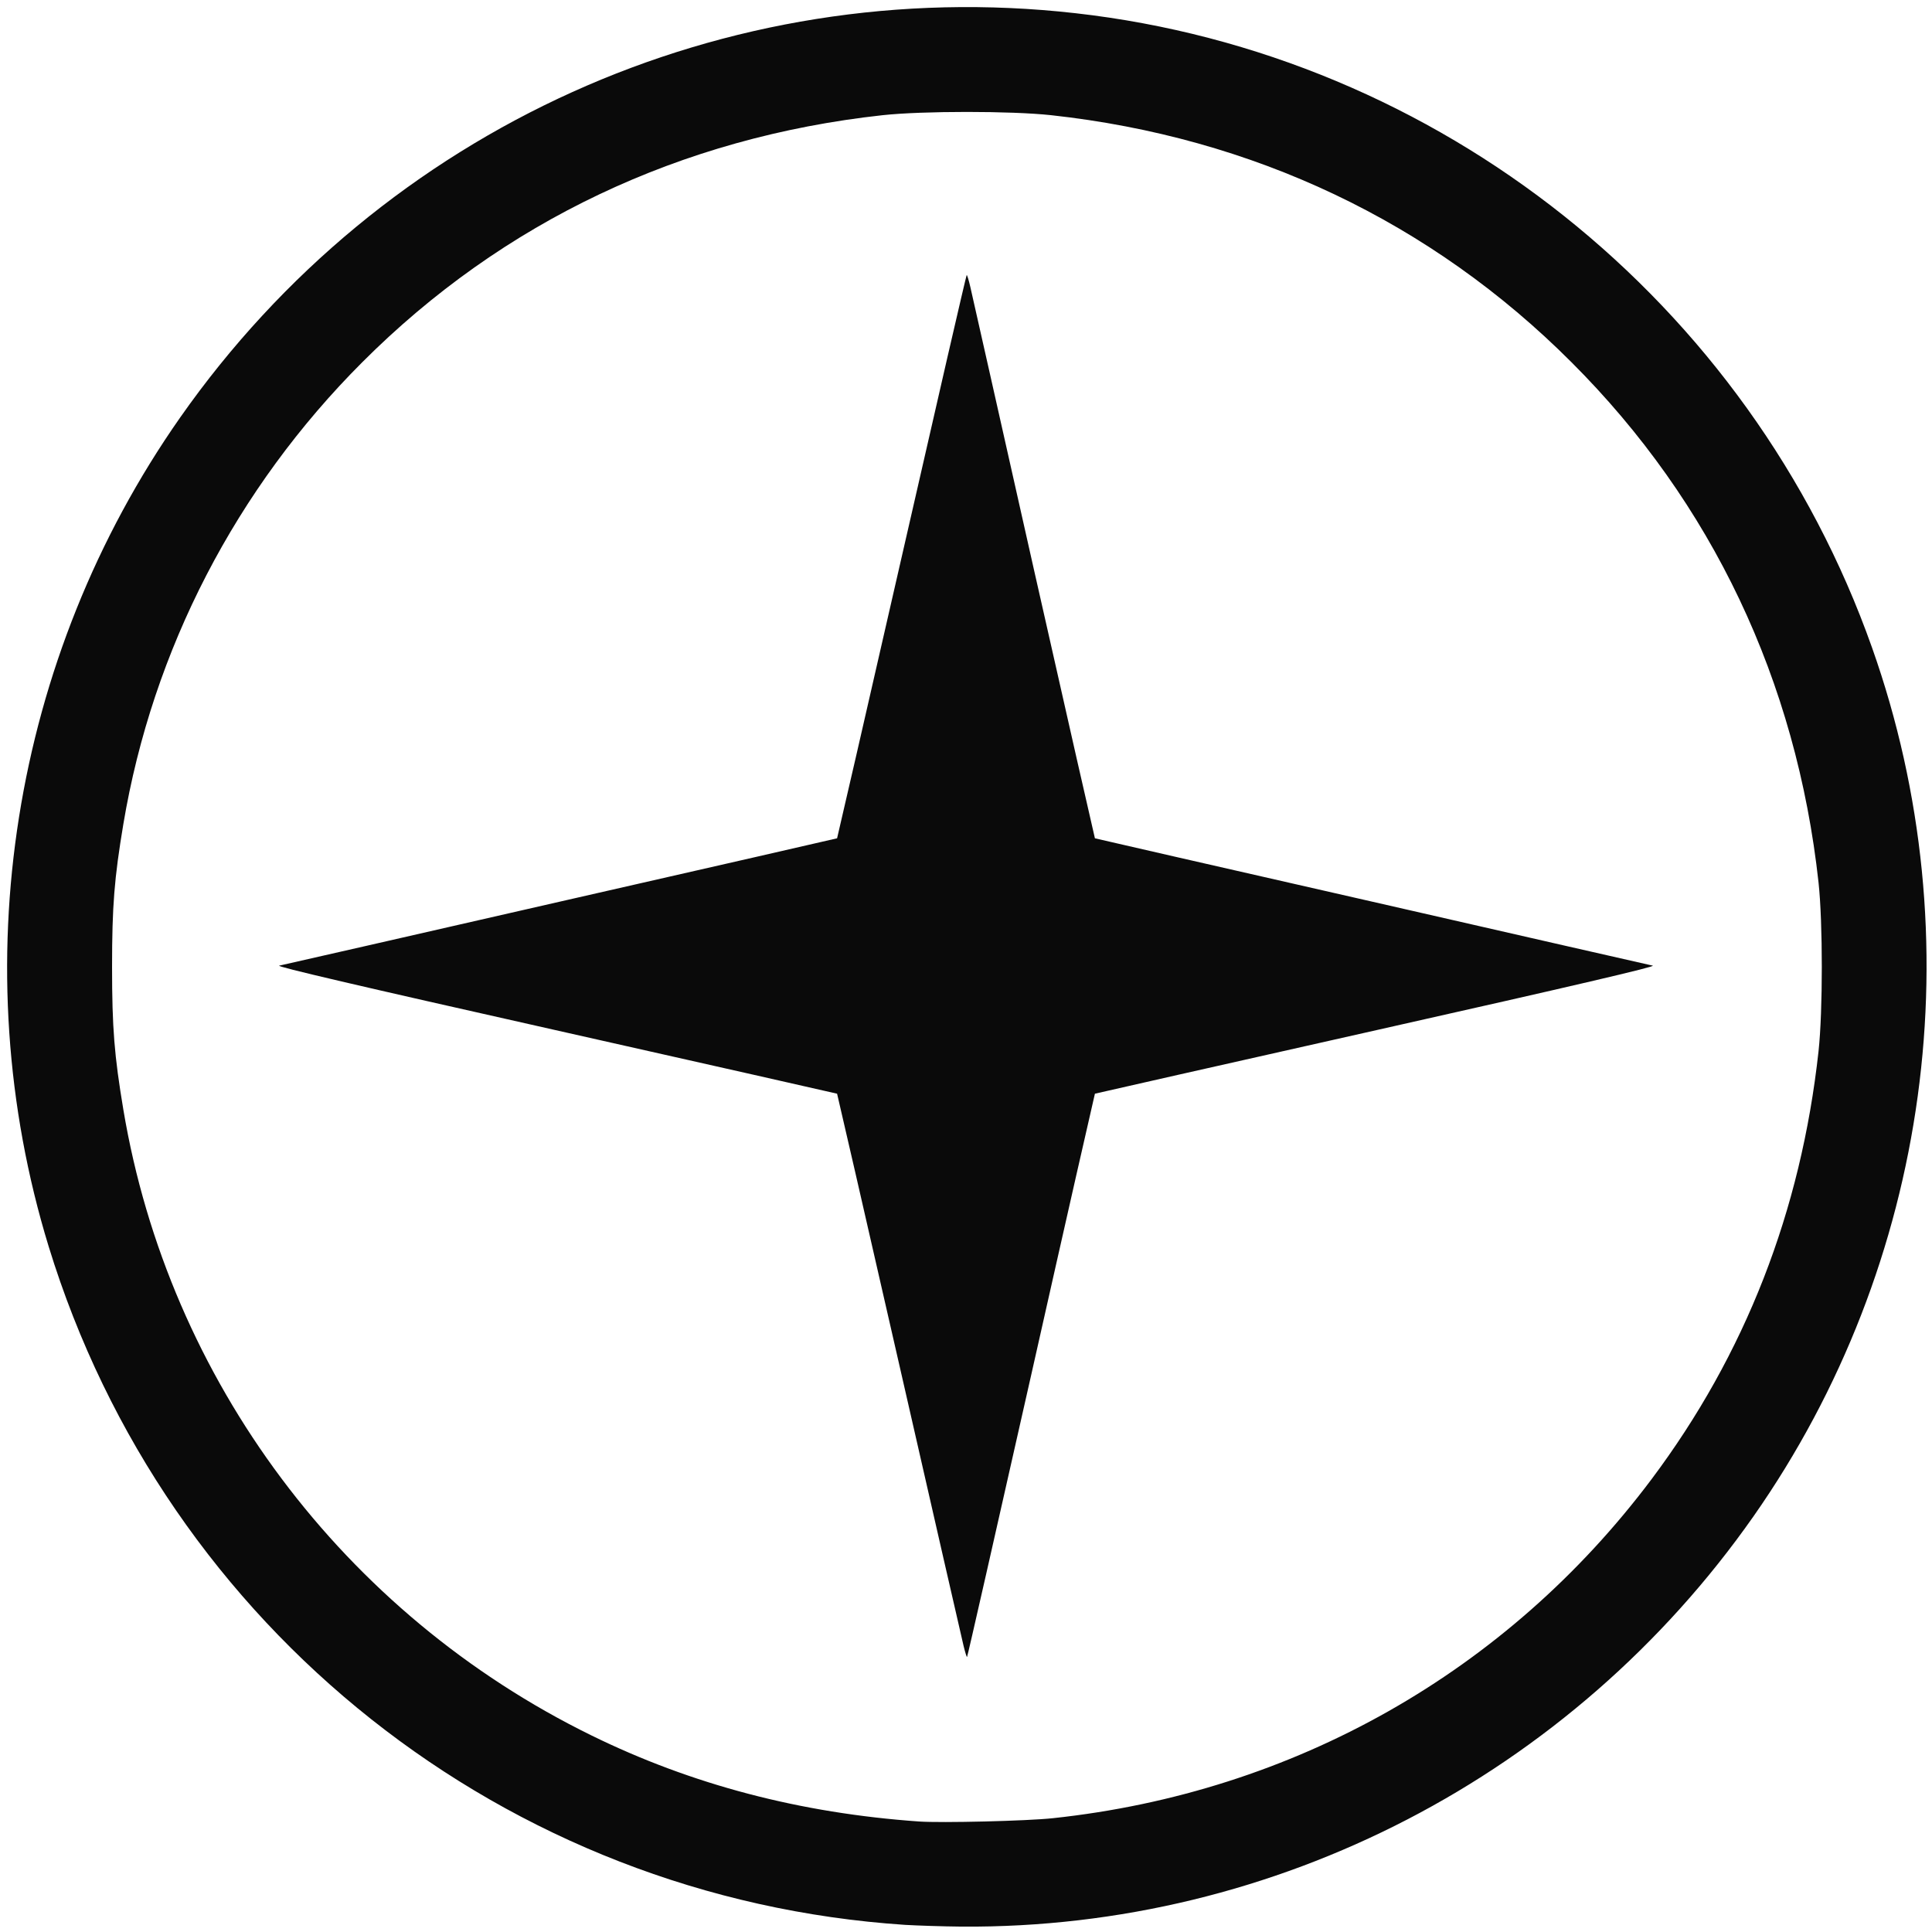
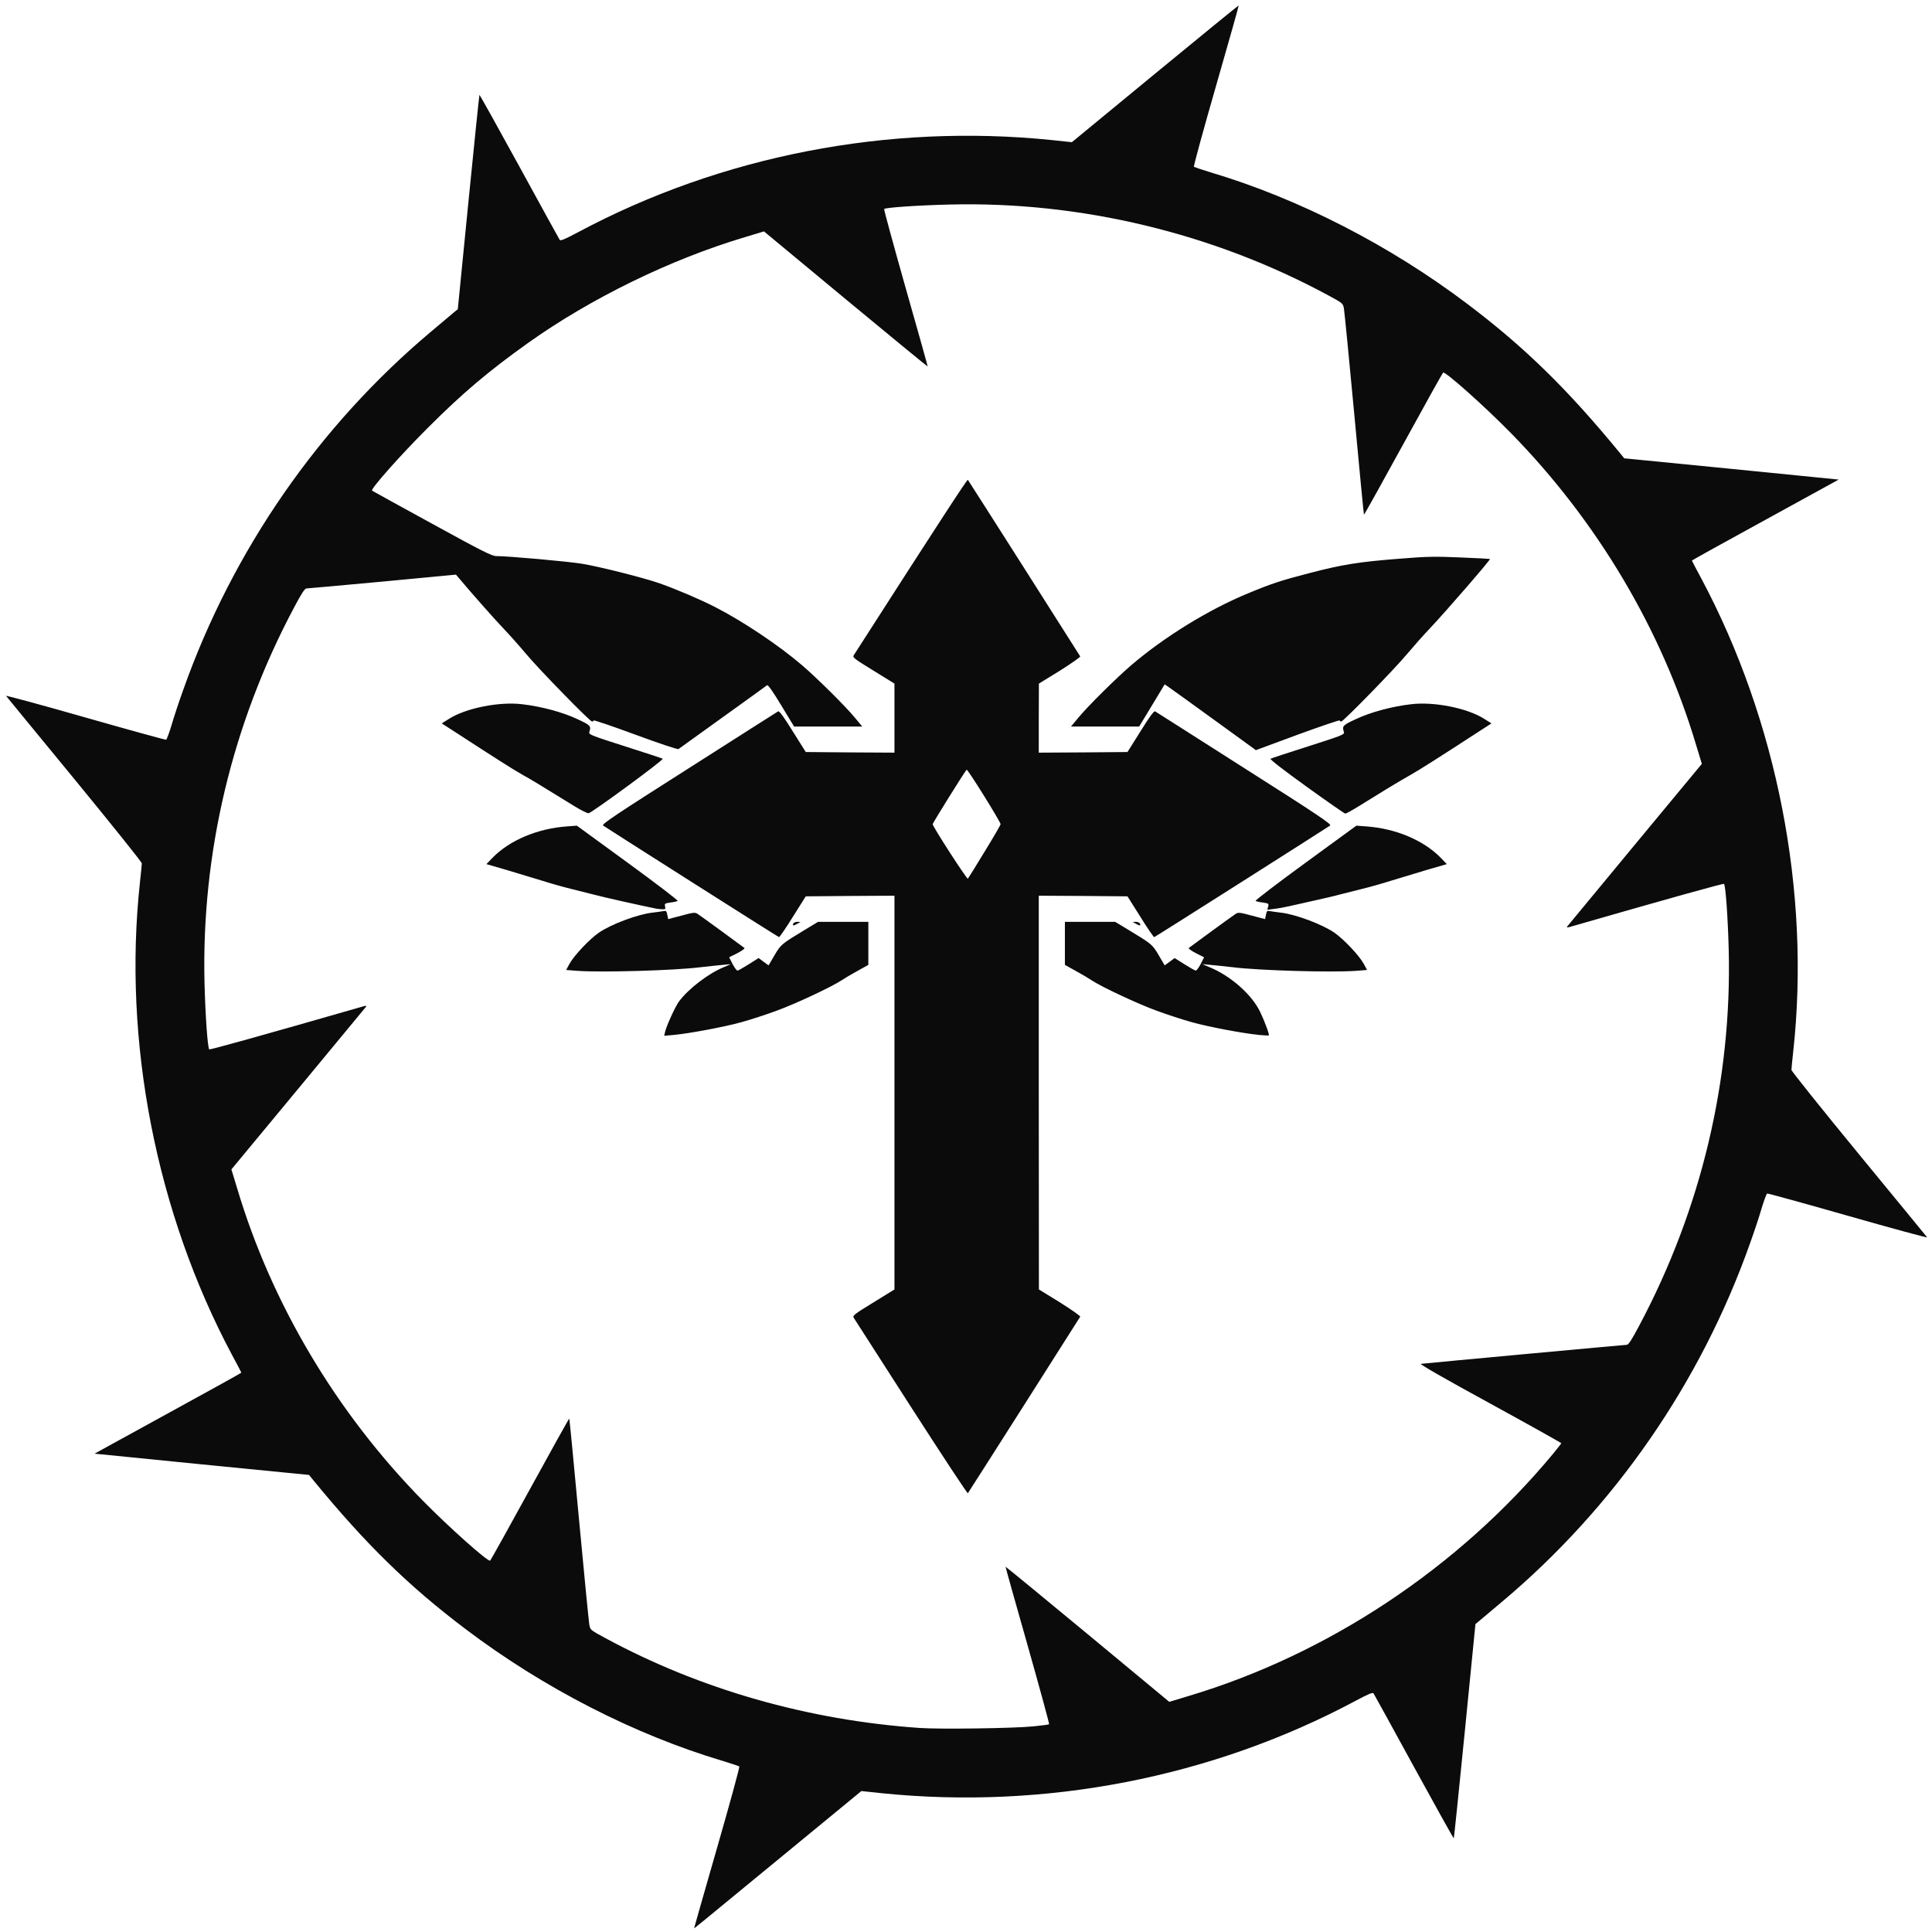
- <svg xmlns="http://www.w3.org/2000/svg" viewBox="0 0 1112 1112">
-   <path fill="#0A0A0A" fill-rule="evenodd" d="M521 1107.9C291.3 1092.7 95.6 937.7 28 717.4C-21.4 556.2 6.7 378.7 103.7 240.3C220.4 73.8 417.3 -15.2 619 7.6C828.2 31.2 1007 173.6 1077.5 372.8C1136.7 540 1111.1 727.4 1009.3 872.7C904.8 1021.8 734.4 1110.2 553.5 1108.9C542.5 1108.8 527.9 1108.3 521 1107.9ZM606 1046.5C744.7 1031.7 867.4 962.2 950.5 851.5C1004.5 779.5 1036.6 697.2 1046.7 605C1049.2 581.9 1049.2 531.1 1046.7 508C1034 391.9 985.4 289.3 904.5 208.5C823.7 127.6 721.1 79 605 66.3C581.9 63.8 531.1 63.8 508 66.3C391.9 79 289.3 127.6 208.5 208.5C135.9 281.1 87.8 374 71 474.3C65.8 505.4 64.5 521.4 64.5 556.5C64.5 591.6 65.8 607.6 71 638.7C97.1 794.4 197.7 928.9 340.5 998.9C398.2 1027.2 460.6 1043.6 529 1048.4C541.9 1049.3 591.3 1048.1 606 1046.5ZM554.6 947.3C553.7 943.6 537 870.6 517.5 785.1C498 699.6 481.9 629.6 481.8 629.5C481.6 629.4 408.7 612.9 319.7 592.9C205.3 567.2 158.8 556.3 160.7 555.8C162.3 555.5 235 538.9 322.5 518.9C410 499 481.6 482.6 481.8 482.5C481.9 482.4 498.7 409.5 519 320.5C539.3 231.5 556.1 158.5 556.4 158.3C556.6 158.1 557.6 161.2 558.5 165.2C559.4 169.2 575.9 242.2 595 327.4C614.2 412.6 630.1 482.4 630.2 482.5C630.4 482.6 702 499 789.5 518.9C877 538.9 949.7 555.5 951.3 555.8C953.2 556.3 906.7 567.2 792.3 592.9C703.3 612.9 630.4 629.4 630.2 629.5C630.1 629.6 613.5 702.5 593.5 791.5C573.4 880.5 556.9 953.5 556.6 953.7C556.4 953.9 555.5 951 554.6 947.3Z" />
+ <svg xmlns="http://www.w3.org/2000/svg" viewBox="0 0 1553 1553">
+   <path fill="#0B0B0C" fill-rule="evenodd" d="M558 1549.8C558 1549.6 566.3 1520.4 576.5 1485C586.7 1449.6 594.7 1420.3 594.3 1419.9C593.8 1419.6 587.9 1417.6 581 1415.5C509.8 1394.3 436.6 1356.7 374.1 1309.4C328.3 1274.8 293.9 1241.1 251.9 1189.9L248.4 1185.6L162.2 1177.1L76 1168.5L135 1136.1C167.4 1118.4 194 1103.6 194 1103.4C194 1103.2 190.7 1096.8 186.6 1089.3C125.5 974.8 98.6 836.8 112.5 709.2C113.3 701.8 114 695 114 694C114 693 89.6 662.6 59.9 626.4C30.1 590.1 5.3 560 4.9 559.4C4.4 558.8 32.9 566.5 68.2 576.6C103.6 586.7 133 594.8 133.5 594.6C134.1 594.4 136 589.1 137.9 582.9C139.7 576.6 143.9 563.9 147.3 554.5C187 442.4 256.3 342.3 346.7 266.4C353.9 260.4 361.6 253.9 363.8 252L368 248.5L376.5 162.6C381.2 115.3 385.2 76.5 385.4 76.3C385.6 76.1 400 101.9 417.4 133.7C434.8 165.5 449.4 192.1 449.9 192.8C450.5 193.8 453.9 192.4 464.6 186.7C579.7 125.2 713.9 99.1 845.6 112.6L861.6 114.3L928.5 59.2C965.3 28.9 995.6 4.2 995.7 4.4C995.9 4.5 987.7 33.6 977.5 69C967.3 104.4 959.3 133.7 959.7 134.1C960.2 134.4 966.1 136.4 973 138.5C1044.2 159.7 1117.4 197.3 1179.9 244.6C1225.7 279.2 1260.1 312.9 1302.1 364.1L1305.6 368.4L1391.8 376.9L1478 385.5L1419 417.9C1386.6 435.6 1360 450.4 1360 450.6C1360 450.8 1363.3 457.2 1367.4 464.7C1428.5 579.2 1455.4 717.2 1441.5 844.8C1440.7 852.2 1440 859 1440 860C1440 861 1464.4 891.4 1494.1 927.6C1523.9 963.9 1548.7 994 1549.1 994.6C1549.6 995.2 1521.1 987.5 1485.8 977.4C1450.4 967.3 1421 959.2 1420.5 959.4C1419.9 959.6 1418 964.9 1416.1 971.1C1414.3 977.4 1410.1 990.1 1406.7 999.5C1367 1111.6 1297.7 1211.7 1207.3 1287.6C1200.1 1293.6 1192.4 1300.1 1190.2 1302L1186 1305.5L1177.5 1391.4C1172.8 1438.7 1168.8 1477.5 1168.6 1477.7C1168.4 1477.9 1154 1452.1 1136.6 1420.3C1119.2 1388.5 1104.6 1361.9 1104.1 1361.2C1103.5 1360.2 1100.1 1361.6 1089.4 1367.3C974.3 1428.8 840.1 1454.9 708.4 1441.4L692.4 1439.7L629.9 1491.1C554.3 1553.3 558 1550.3 558 1549.8ZM830.7 1387.7C837.4 1387 843.1 1386.3 843.3 1386C843.6 1385.7 835.8 1357.2 826 1322.5C816.1 1287.9 808.2 1259.5 808.3 1259.4C808.4 1259.2 838.1 1283.6 874.2 1313.5L939.9 1368L955.1 1363.4C1067.4 1329.9 1172.3 1260.3 1248.4 1168.6C1252 1164.2 1255 1160.4 1255 1160.1C1255 1159.8 1229.1 1145.3 1197.5 1128C1159.4 1107.2 1140.7 1096.4 1142.2 1096.3C1150.3 1095.4 1306.2 1081 1307.7 1081C1309 1081 1311.7 1076.9 1317.6 1065.7C1367.4 972.2 1392.2 868.3 1389.6 763.5C1388.9 737.1 1387.1 711.8 1385.8 710.5C1385.3 710 1345.3 721.1 1262.2 745C1259.6 745.7 1259.1 745.6 1259.8 744.7C1260.3 744 1284.9 714.4 1314.3 678.8L1368 614L1363.4 598.9C1335.8 506.3 1283.9 418.9 1214.5 348.1C1193.3 326.5 1161.8 298.4 1160 299.5C1159.6 299.8 1145.2 325.6 1128 357C1110.8 388.4 1096.6 413.9 1096.4 413.7C1096.2 413.5 1092.7 377.2 1088.6 332.9C1084.5 288.7 1080.7 250.5 1080.3 248.1C1079.5 243.8 1079.5 243.8 1067.5 237.3C975.2 187.4 868.6 161.8 763.5 164.4C738.5 165 711.8 166.8 710.7 168C710.4 168.3 718.2 196.8 728 231.5C737.9 266.1 745.8 294.5 745.7 294.6C745.6 294.8 715.9 270.4 679.8 240.5L614.1 186L598.9 190.6C539.1 208.4 474.8 239.8 424.3 275.8C392.6 298.4 371.6 316.2 343.9 343.9C321.6 366.2 297.7 393.1 299.1 394.4C299.3 394.6 320.9 406.5 347.2 420.9C388.2 443.4 395.4 447 399 447C408.5 447 455.4 451.2 467.5 453.1C481.7 455.4 517.8 464.5 530.5 469C544.3 473.9 562.8 481.8 574.9 488C597 499.3 626.2 518.8 644.9 534.9C656.9 545.2 680 568.1 687.1 576.8L693.1 584L665.7 584L638.3 584L628 567C621.2 555.7 617.3 550.3 616.6 550.8C616 551.3 600 562.9 581 576.5C562 590.1 546 601.7 545.4 602.1C544.8 602.6 529.9 597.6 510.9 590.6C492.5 583.8 477.4 578.7 477.2 579.1C477 579.6 476.4 580 475.9 580C474.2 580 433 537.8 423.2 526C417.9 519.7 409.5 510.2 404.5 505C397 497.1 378.6 476.3 368.9 464.7L366.5 461.9L307.4 467.5C274.9 470.5 247.4 473 246.4 473C245 473 242.4 476.9 236.4 488.3C186.6 581.8 161.8 685.7 164.4 790.5C165.1 816.9 166.9 842.2 168.2 843.5C168.7 844 208.7 832.9 291.8 809C294.4 808.3 294.9 808.4 294.2 809.3C293.7 810 269.1 839.6 239.7 875.2L186 940L190.6 955.1C218.2 1047.7 270.1 1135.1 339.5 1205.9C360.7 1227.5 392.2 1255.6 394 1254.5C394.4 1254.2 408.8 1228.4 426 1197C443.2 1165.6 457.4 1140.1 457.6 1140.3C457.8 1140.5 461.3 1176.8 465.4 1221.1C469.5 1265.3 473.3 1303.5 473.7 1305.9C474.5 1310.2 474.5 1310.2 486.5 1316.7C562.8 1358 649.7 1382.8 739.5 1389C756 1390.1 814.7 1389.3 830.7 1387.7ZM732.5 1131.3C707.8 1092.9 687.1 1060.6 686.4 1059.5C685.1 1057.6 686 1056.8 702 1047L719 1036.5L719 878.2L719 720L683.3 720.2L647.7 720.5L637.3 737C631.7 746.1 626.6 753.4 626.2 753.3C625.5 753.2 489.5 666.8 484.8 663.6C483.4 662.6 493.9 655.5 553.7 617.5C592.5 592.7 624.9 572.2 625.5 571.8C626.4 571.3 630.1 576.3 637.2 587.8L647.7 604.5L683.3 604.8L719 605L719 577.3L719 549.5L702 539C686 529.2 685.1 528.4 686.4 526.5C756.8 416.8 777.5 385.1 778 385.7C778.6 386.4 866.4 524.4 868.3 527.6C868.6 528.1 861.5 533.1 852 539.1L835.1 549.5L835 577.3L835 605L870.7 604.8L906.3 604.5L916.8 587.8C923.9 576.3 927.6 571.3 928.5 571.8C929.1 572.2 961.5 592.7 1000.3 617.5C1060.1 655.5 1070.6 662.6 1069.2 663.6C1064.5 666.8 928.5 753.2 927.8 753.3C927.4 753.4 922.3 746.1 916.7 737L906.3 720.5L870.7 720.2L835 720L835 878.2L835.1 1036.5L852 1046.9C861.5 1052.9 868.6 1057.9 868.3 1058.4C866.4 1061.6 778.6 1199.6 778 1200.3C777.6 1200.7 757.2 1169.7 732.5 1131.3ZM534.6 829.5C535.6 824.8 542.9 808.9 545.8 805C553.5 794.7 569.4 782.5 581.9 777.4L587.5 775L581 775.6C577.4 775.9 569.3 776.8 563 777.5C542.1 780.1 484.4 781.8 464.2 780.4L455.1 779.7L457.8 774.7C461.4 768.1 474 754.8 481.4 749.7C491.3 742.9 512.7 734.9 524.5 733.6C527.8 733.2 531.7 732.7 533.1 732.4C535.5 731.9 535.8 732.3 536.4 735.4L537.1 738.8L547.8 736C557.2 733.4 558.7 733.3 560.6 734.5C563.4 736.3 597.2 761 598.4 762C598.9 762.5 596.3 764.3 592.7 766.2L586.1 769.5L588.9 775C590.5 778 592.3 780.4 592.9 780.2C593.5 780.1 597.6 777.8 601.9 775.1L609.8 770.1L613.8 773.1L617.8 776L622.5 768C627.6 759.2 628.2 758.8 646.5 747.7L657.6 741L677.8 741L698 741L698 758.3L698 775.6L689.2 780.5C684.4 783.1 678.7 786.5 676.5 788C668.5 793.3 639.1 807.1 624.1 812.5C615.7 815.6 603.1 819.7 596.2 821.6C582.7 825.4 554.4 830.7 541.7 831.9L533.9 832.6L534.6 829.5ZM1012 831.9C999.5 830.7 971.1 825.4 957.8 821.6C950.9 819.7 938.3 815.6 929.9 812.5C914.9 807.1 885.5 793.3 877.5 788C875.3 786.5 869.6 783.1 864.8 780.5L856 775.6L856 758.3L856 741L876.2 741L896.4 741L907.5 747.7C925.8 758.8 926.4 759.2 931.5 768L936.2 776L940.2 773.1L944.2 770.1L952.1 775.1C956.4 777.8 960.5 780.1 961.1 780.2C961.7 780.4 963.5 778 965.1 775L967.9 769.5L961.3 766.2C957.7 764.3 955.1 762.5 955.6 762C956.8 761 990.6 736.3 993.4 734.5C995.3 733.3 996.8 733.4 1006.2 736L1016.9 738.8L1017.6 735.4C1018.2 732.3 1018.5 731.9 1020.9 732.4C1022.3 732.7 1026.2 733.2 1029.5 733.6C1041.3 734.9 1062.7 742.9 1072.6 749.7C1080 754.8 1092.6 768.1 1096.2 774.7L1098.9 779.7L1089.8 780.4C1069.6 781.8 1011.9 780.1 991 777.5C984.7 776.8 976.6 775.9 973 775.6L966.5 775L972.1 777.4C989.3 784.4 1006.3 799.5 1013 813.5C1016.9 821.8 1020.6 831.9 1019.9 832.3C1019.7 832.5 1016.1 832.3 1012 831.9ZM637.6 742.5C638 741.7 639.4 741 640.9 741L643.5 741.1L641 742.5C637.8 744.3 636.9 744.3 637.6 742.5ZM913 742.5L910.5 741.1L913.1 741C914.6 741 916 741.7 916.4 742.5C917.1 744.3 916.2 744.3 913 742.5ZM527.5 730.4C514.6 727.8 484.6 721.1 476.5 718.9C472.6 717.9 464.8 715.9 459 714.5C453.2 713.1 442.9 710.2 436 708C429.1 705.9 416.2 702 407.2 699.3L391 694.6L396.2 689.2C410 675.3 432.1 666 455.6 664.3L463.7 663.7L504.7 693.6C527.3 710.1 545.3 723.8 544.7 724.2C544.1 724.6 541.4 725.2 538.8 725.5C534.4 726.1 534.1 726.4 534.6 728.6C535.1 730.7 534.9 731 532.4 730.9C530.8 730.8 528.6 730.6 527.5 730.4ZM1019.4 728.7C1020 726.3 1019.7 726.2 1015.2 725.5C1012.6 725.2 1009.9 724.6 1009.3 724.2C1008.7 723.8 1026.7 710.1 1049.3 693.6L1090.3 663.7L1098.4 664.3C1121.9 666 1144 675.3 1157.8 689.2L1163 694.6L1146.8 699.3C1137.8 702 1124.9 705.9 1118 708C1111.1 710.2 1100.8 713.1 1095 714.5C1089.2 715.9 1081.3 717.9 1077.5 718.9C1073.7 720 1064.2 722.2 1056.5 723.9C1048.8 725.6 1039.6 727.7 1036 728.5C1032.4 729.3 1027.1 730.3 1024.1 730.6L1018.7 731.3L1019.4 728.7ZM791.5 684.5C798.6 673 804.3 663.1 804.3 662.5C804.3 660.6 777.7 617.9 777 618.7C775.1 620.8 749.7 661.6 749.7 662.5C749.7 664.4 777.3 707.1 778 706.3C778.4 705.9 784.5 696.1 791.5 684.5ZM462 648.2C433.7 630.7 425.9 626 419.5 622.5C413.4 619.1 398.1 609.4 363.8 587.1L355.1 581.5L360.8 577.9C374.4 569.2 401.4 563.8 419.9 566.1C435.3 567.9 452.3 572.5 464 578C474.8 583 475.3 583.6 473.7 588.5C473.1 590.4 475.1 591.2 502.3 599.9C518.3 605 532.1 609.5 532.7 609.9C534 610.6 476.5 652.8 473.2 653.7C472.3 653.9 467.2 651.4 462 648.2ZM1050.2 632.3C1032 619.2 1020.5 610.3 1021.3 609.9C1021.9 609.5 1035.7 605 1051.7 599.9C1078.9 591.2 1080.9 590.4 1080.3 588.5C1078.7 583.6 1079.2 583 1090 578C1101.7 572.5 1118.7 567.9 1134.1 566.1C1152.6 563.8 1179.6 569.2 1193.2 577.9L1198.9 581.5L1190.2 587.1C1155.9 609.4 1140.6 619.1 1134.5 622.5C1130.7 624.6 1121.7 629.9 1114.5 634.3C1107.3 638.7 1097.2 645 1092 648.2C1086.8 651.4 1082.1 654 1081.4 654C1080.8 654 1066.7 644.2 1050.2 632.3ZM977 579.4C959.1 566.4 942.6 554.5 940.4 553L936.2 550.1L926 567L915.7 584L888.3 584L860.9 584L866.9 576.8C874 568.1 897.1 545.2 909.1 534.9C935.7 512.1 971.5 490 1003.1 477C1022.1 469.1 1029.7 466.6 1052.5 460.7C1078.7 453.8 1092.7 451.6 1125 449.1C1147.5 447.3 1153.3 447.2 1174 448.1C1186.9 448.6 1197.5 449.2 1197.7 449.3C1198.3 449.9 1162.5 491.2 1149.5 505C1144.5 510.2 1136.1 519.7 1130.8 526C1121 537.8 1079.8 580 1078.1 580C1077.6 580 1077 579.6 1076.8 579.1C1076.7 578.7 1061.4 583.9 1043 590.6C1024.6 597.4 1009.5 603 1009.5 603C1009.5 603 994.9 592.3 977 579.4Z" />
</svg>
